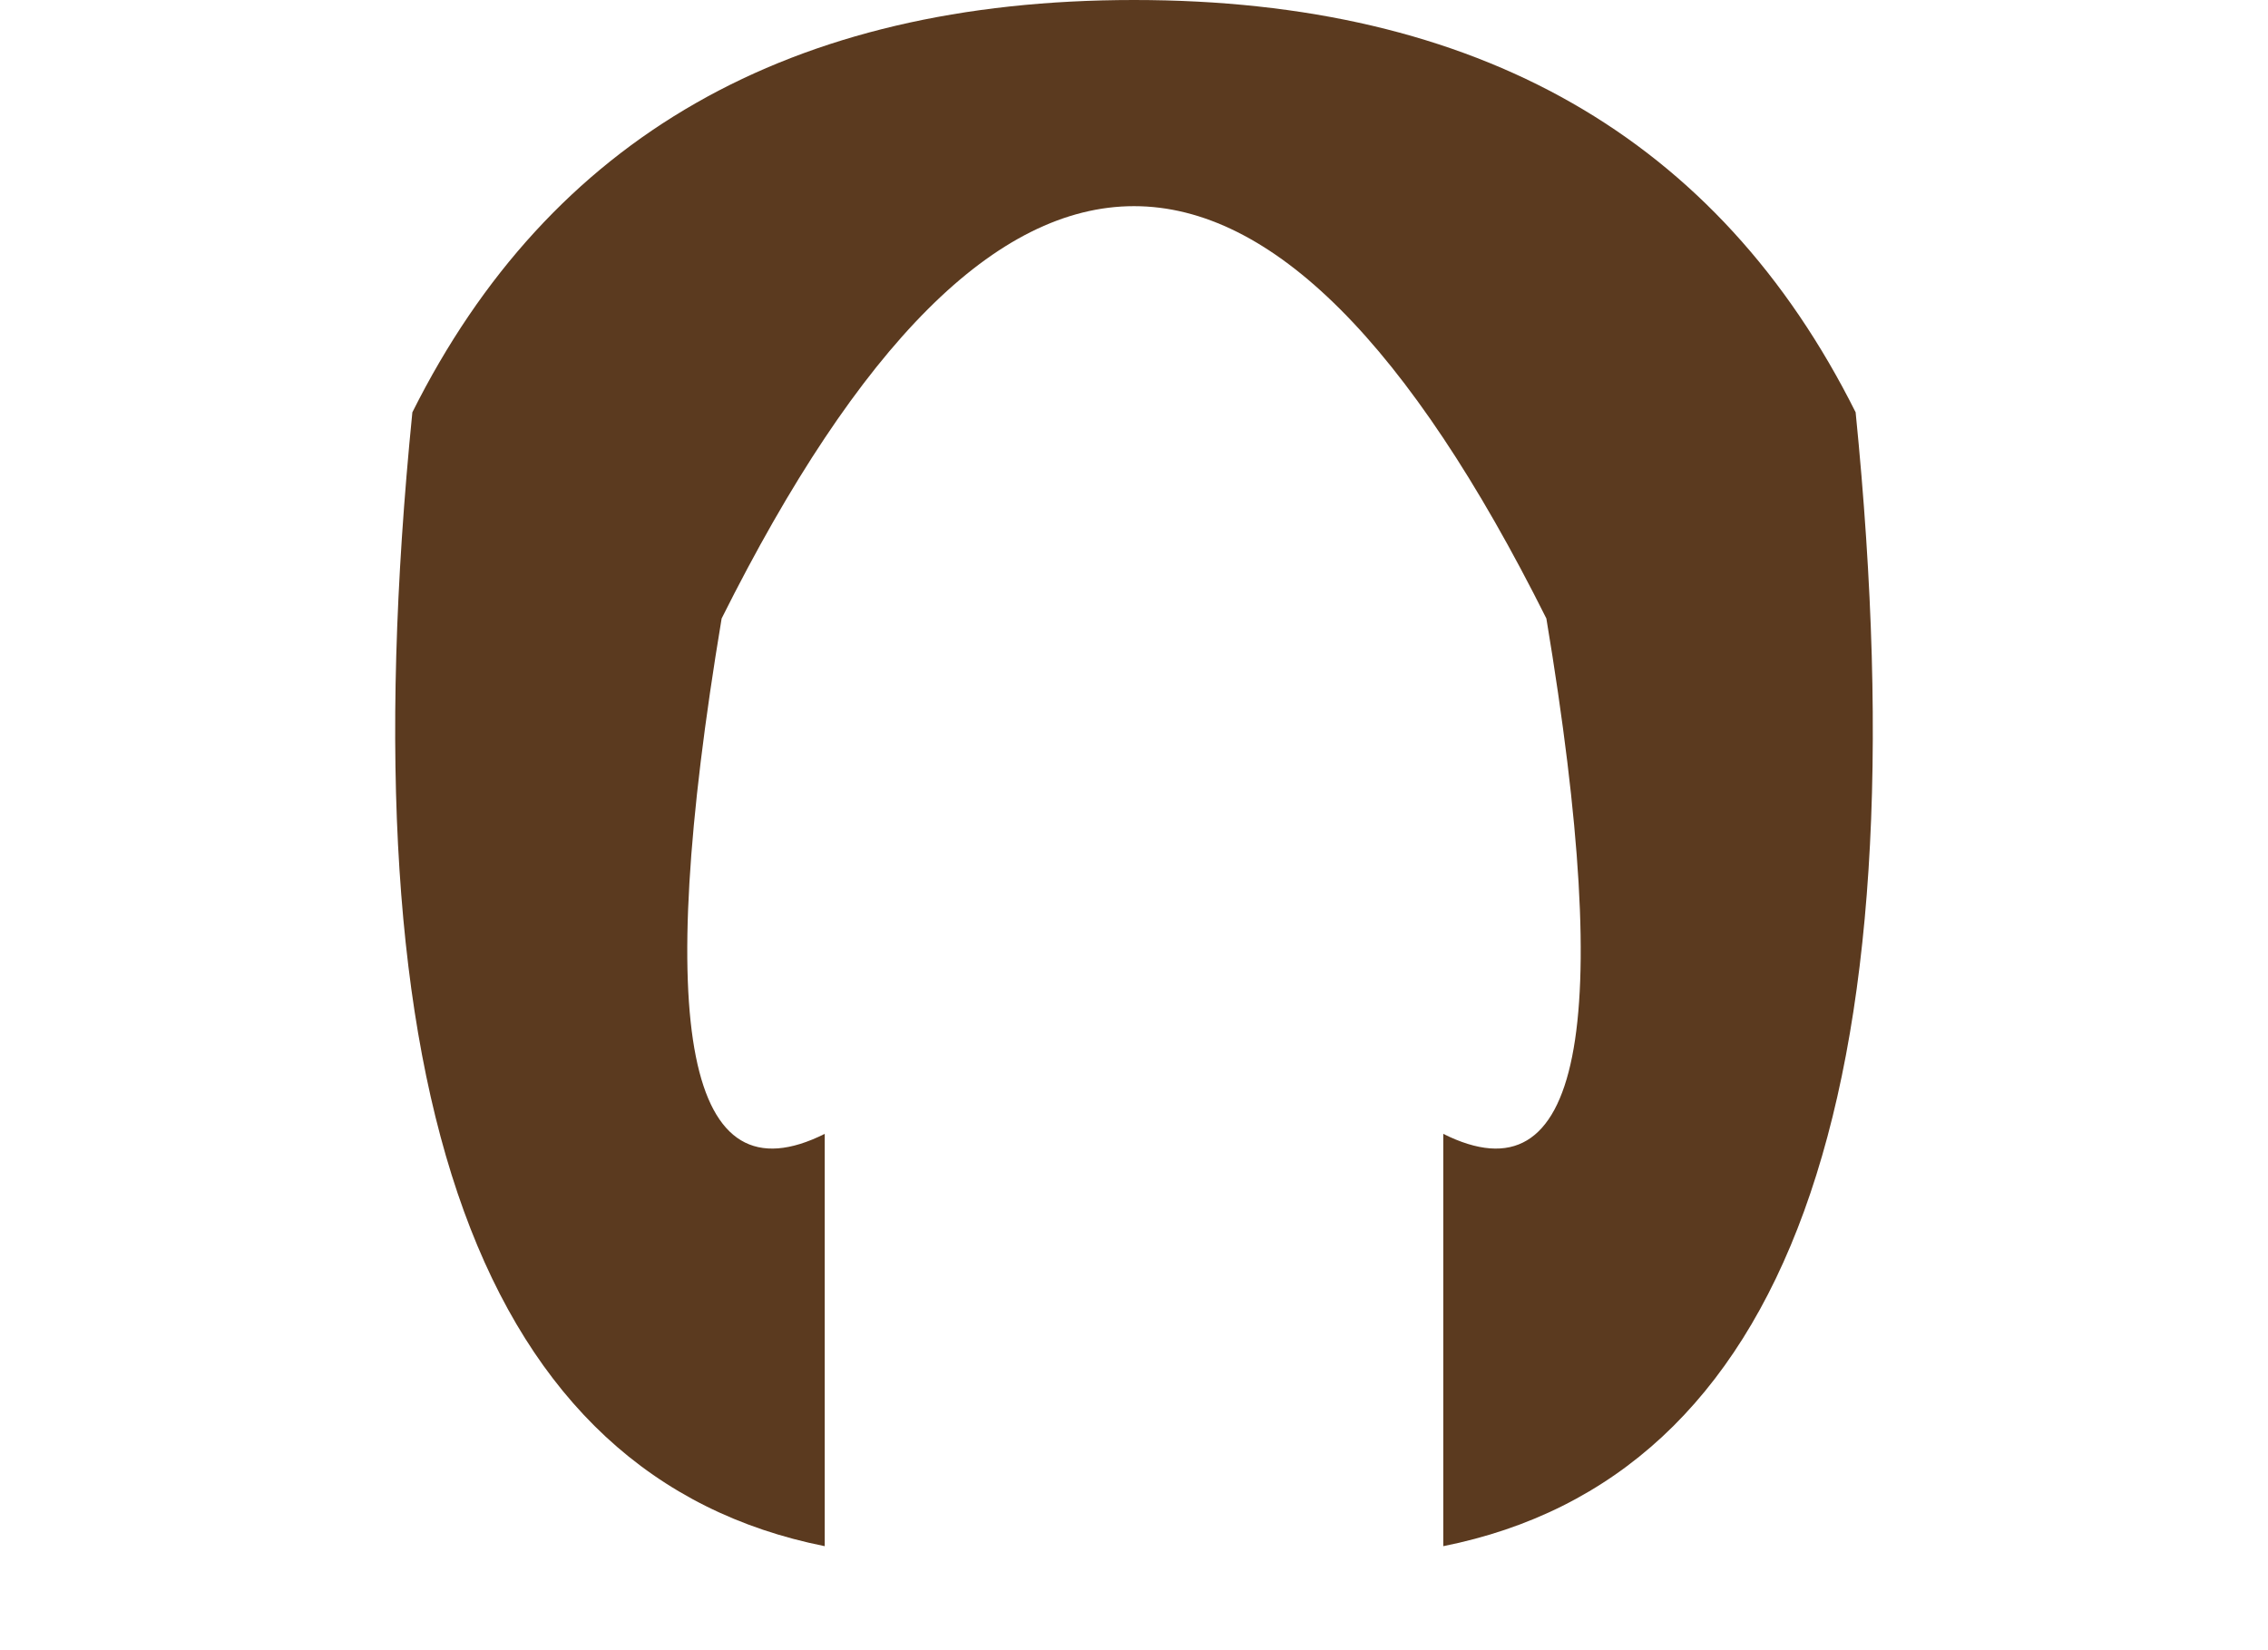
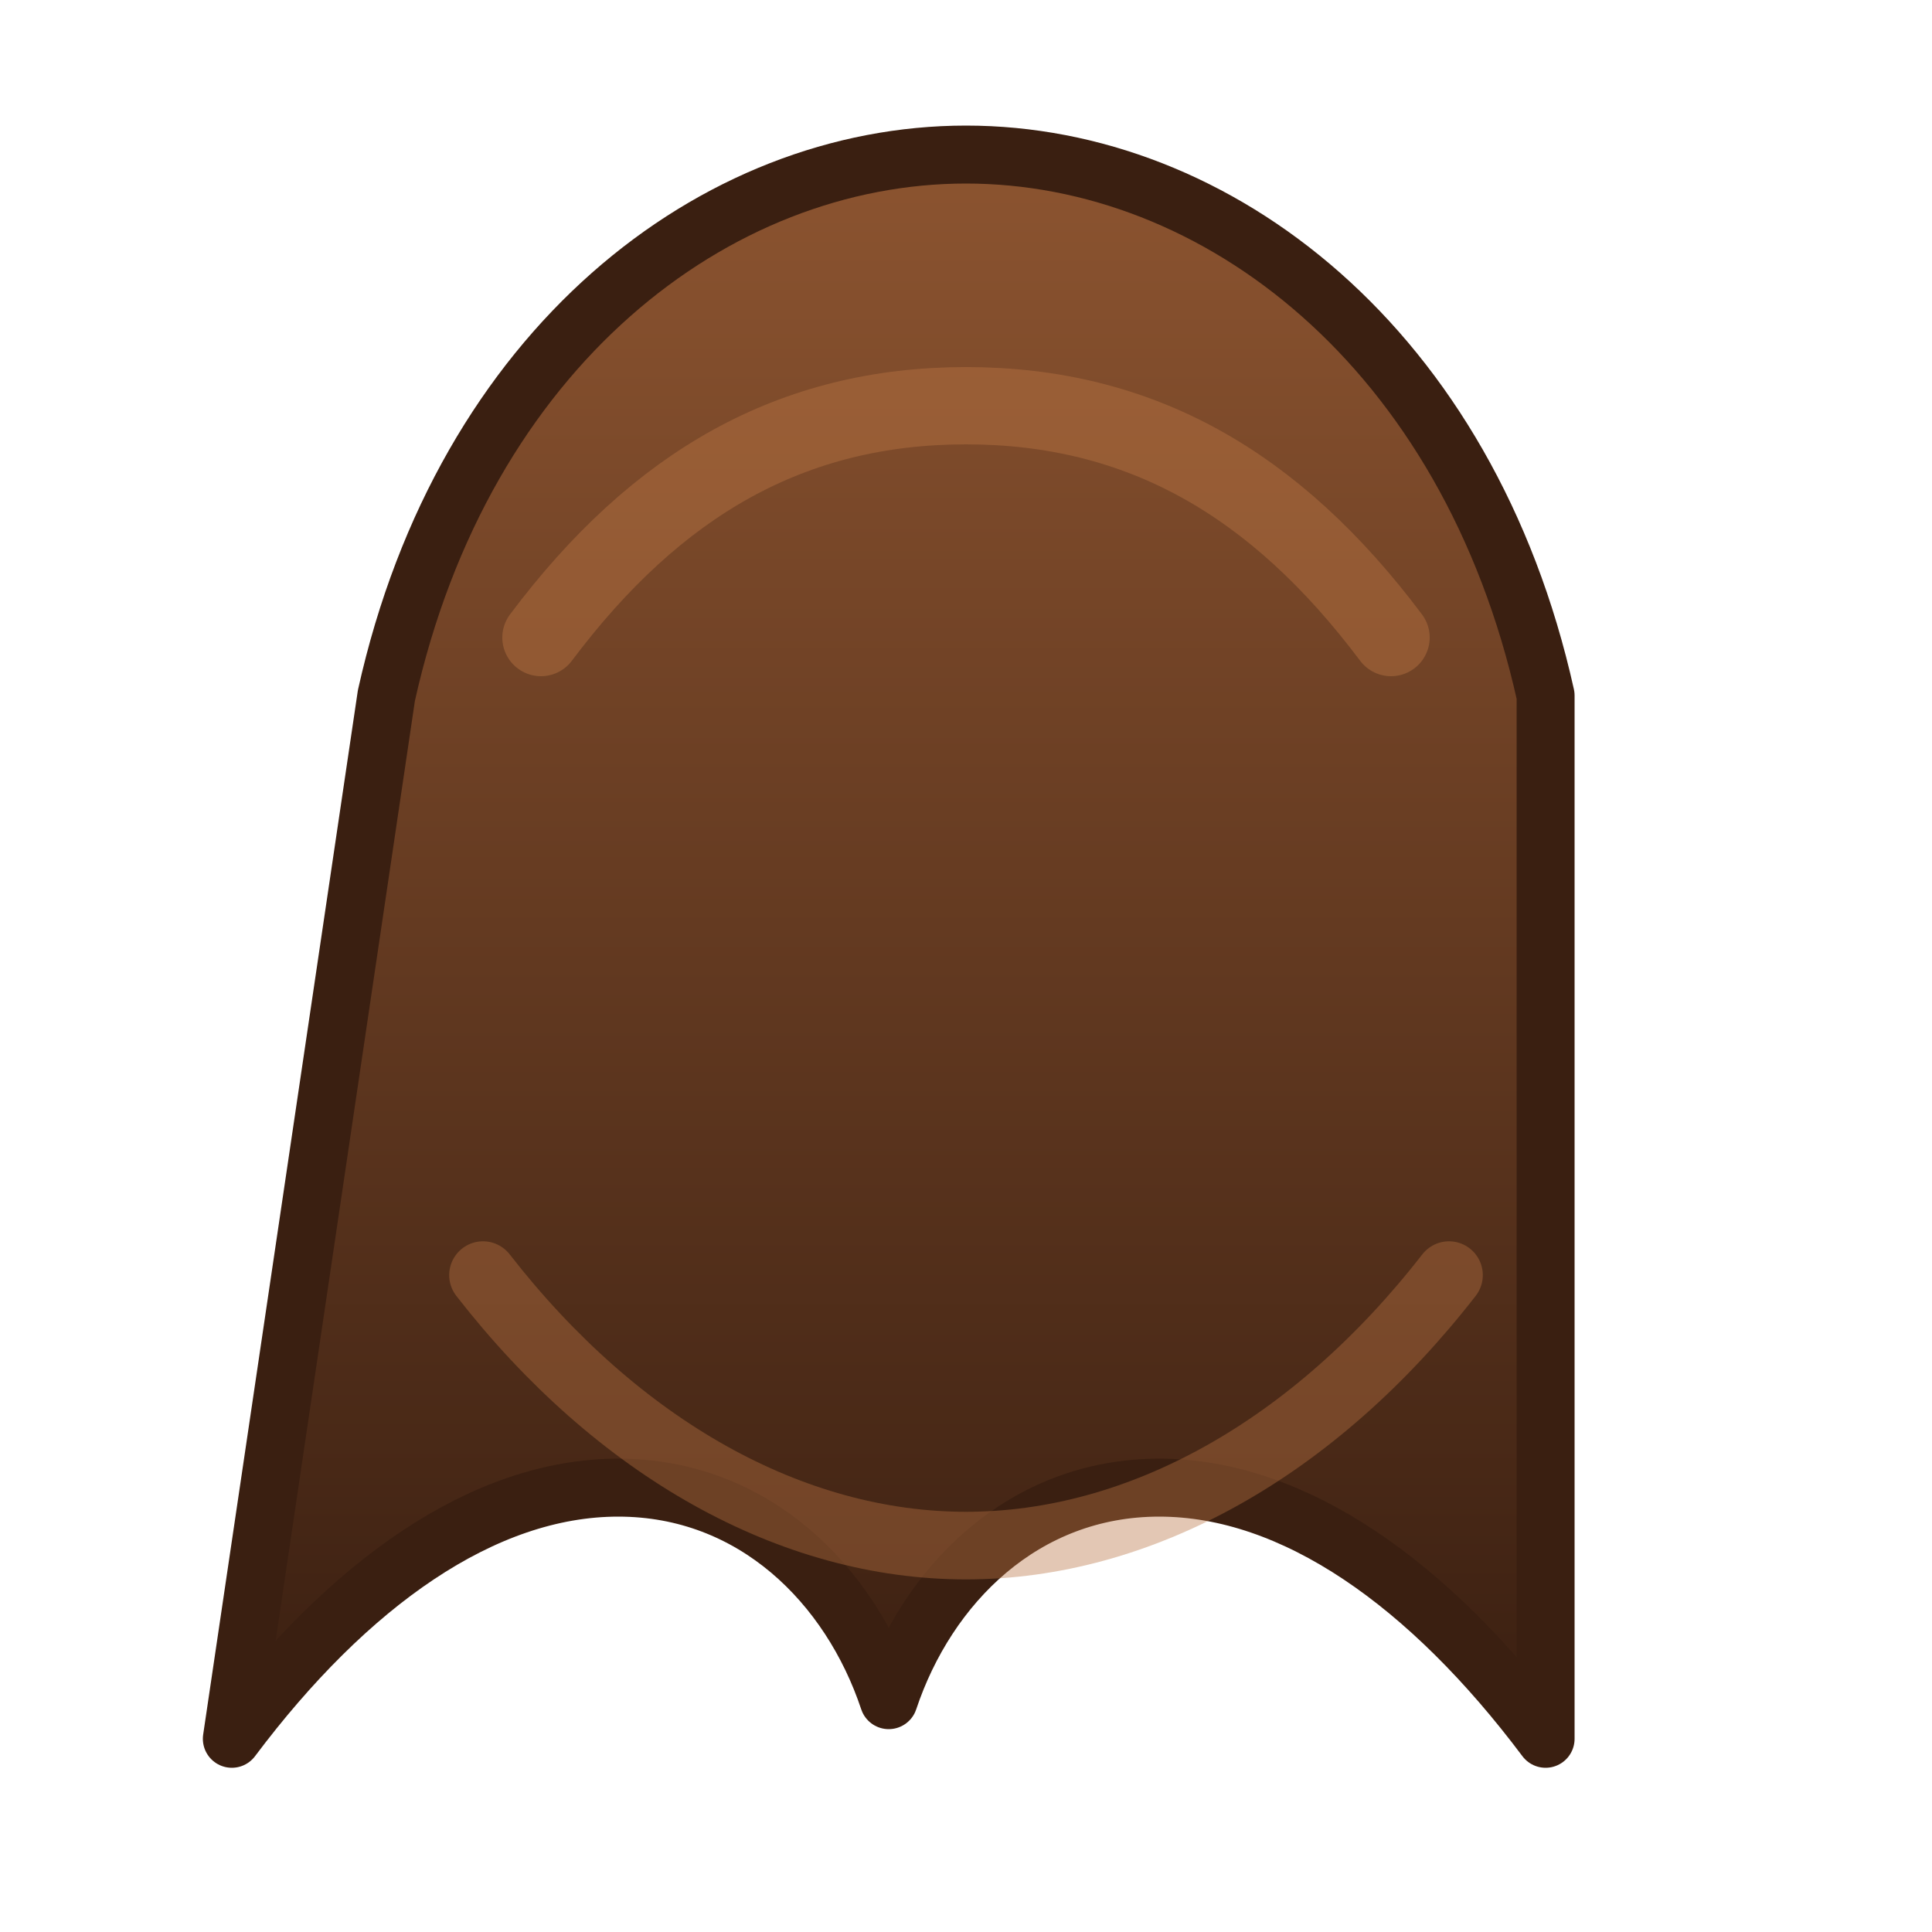
- <svg xmlns="http://www.w3.org/2000/svg" viewBox="0 0 220 160">
-   <path d="M40 40 Q30 140 80 150 L80 110 Q60 120 70 60 Q90 20 110 20 Q130 20 150 60 Q160 120 140 110 L140 150 Q190 140 180 40 Q160 0 110 0 Q60 0 40 40 Z" fill="#5b3a1f" />
+ <svg xmlns="http://www.w3.org/2000/svg" viewBox="0 0 200 200">
+   <defs>
+     <linearGradient id="longBrown" x1="0" y1="0" x2="0" y2="1">
+       <stop offset="0" stop-color="#8c5430" />
+       <stop offset="1" stop-color="#3a1f11" />
+     </linearGradient>
+   </defs>
+   <g stroke-linecap="round" stroke-linejoin="round">
+     <path d="M40 72c8-36 34-56 60-56s52 20 60 56v108c-12-16-26-26-40-26-14 0-24 10-28 22-4-12-14-22-28-22-14 0-28 10-40 26z" fill="url(#longBrown)" stroke="#3a1f11" stroke-width="6" />
+     <path d="M56 66c12-16 26-24 44-24s32 8 44 24" fill="none" stroke="#b87443" stroke-width="8" opacity="0.45" />
+     <path d="M50 132c14 18 32 28 50 28s36-10 50-28" fill="none" stroke="#b87443" stroke-width="7" opacity="0.4" />
+   </g>
</svg>
